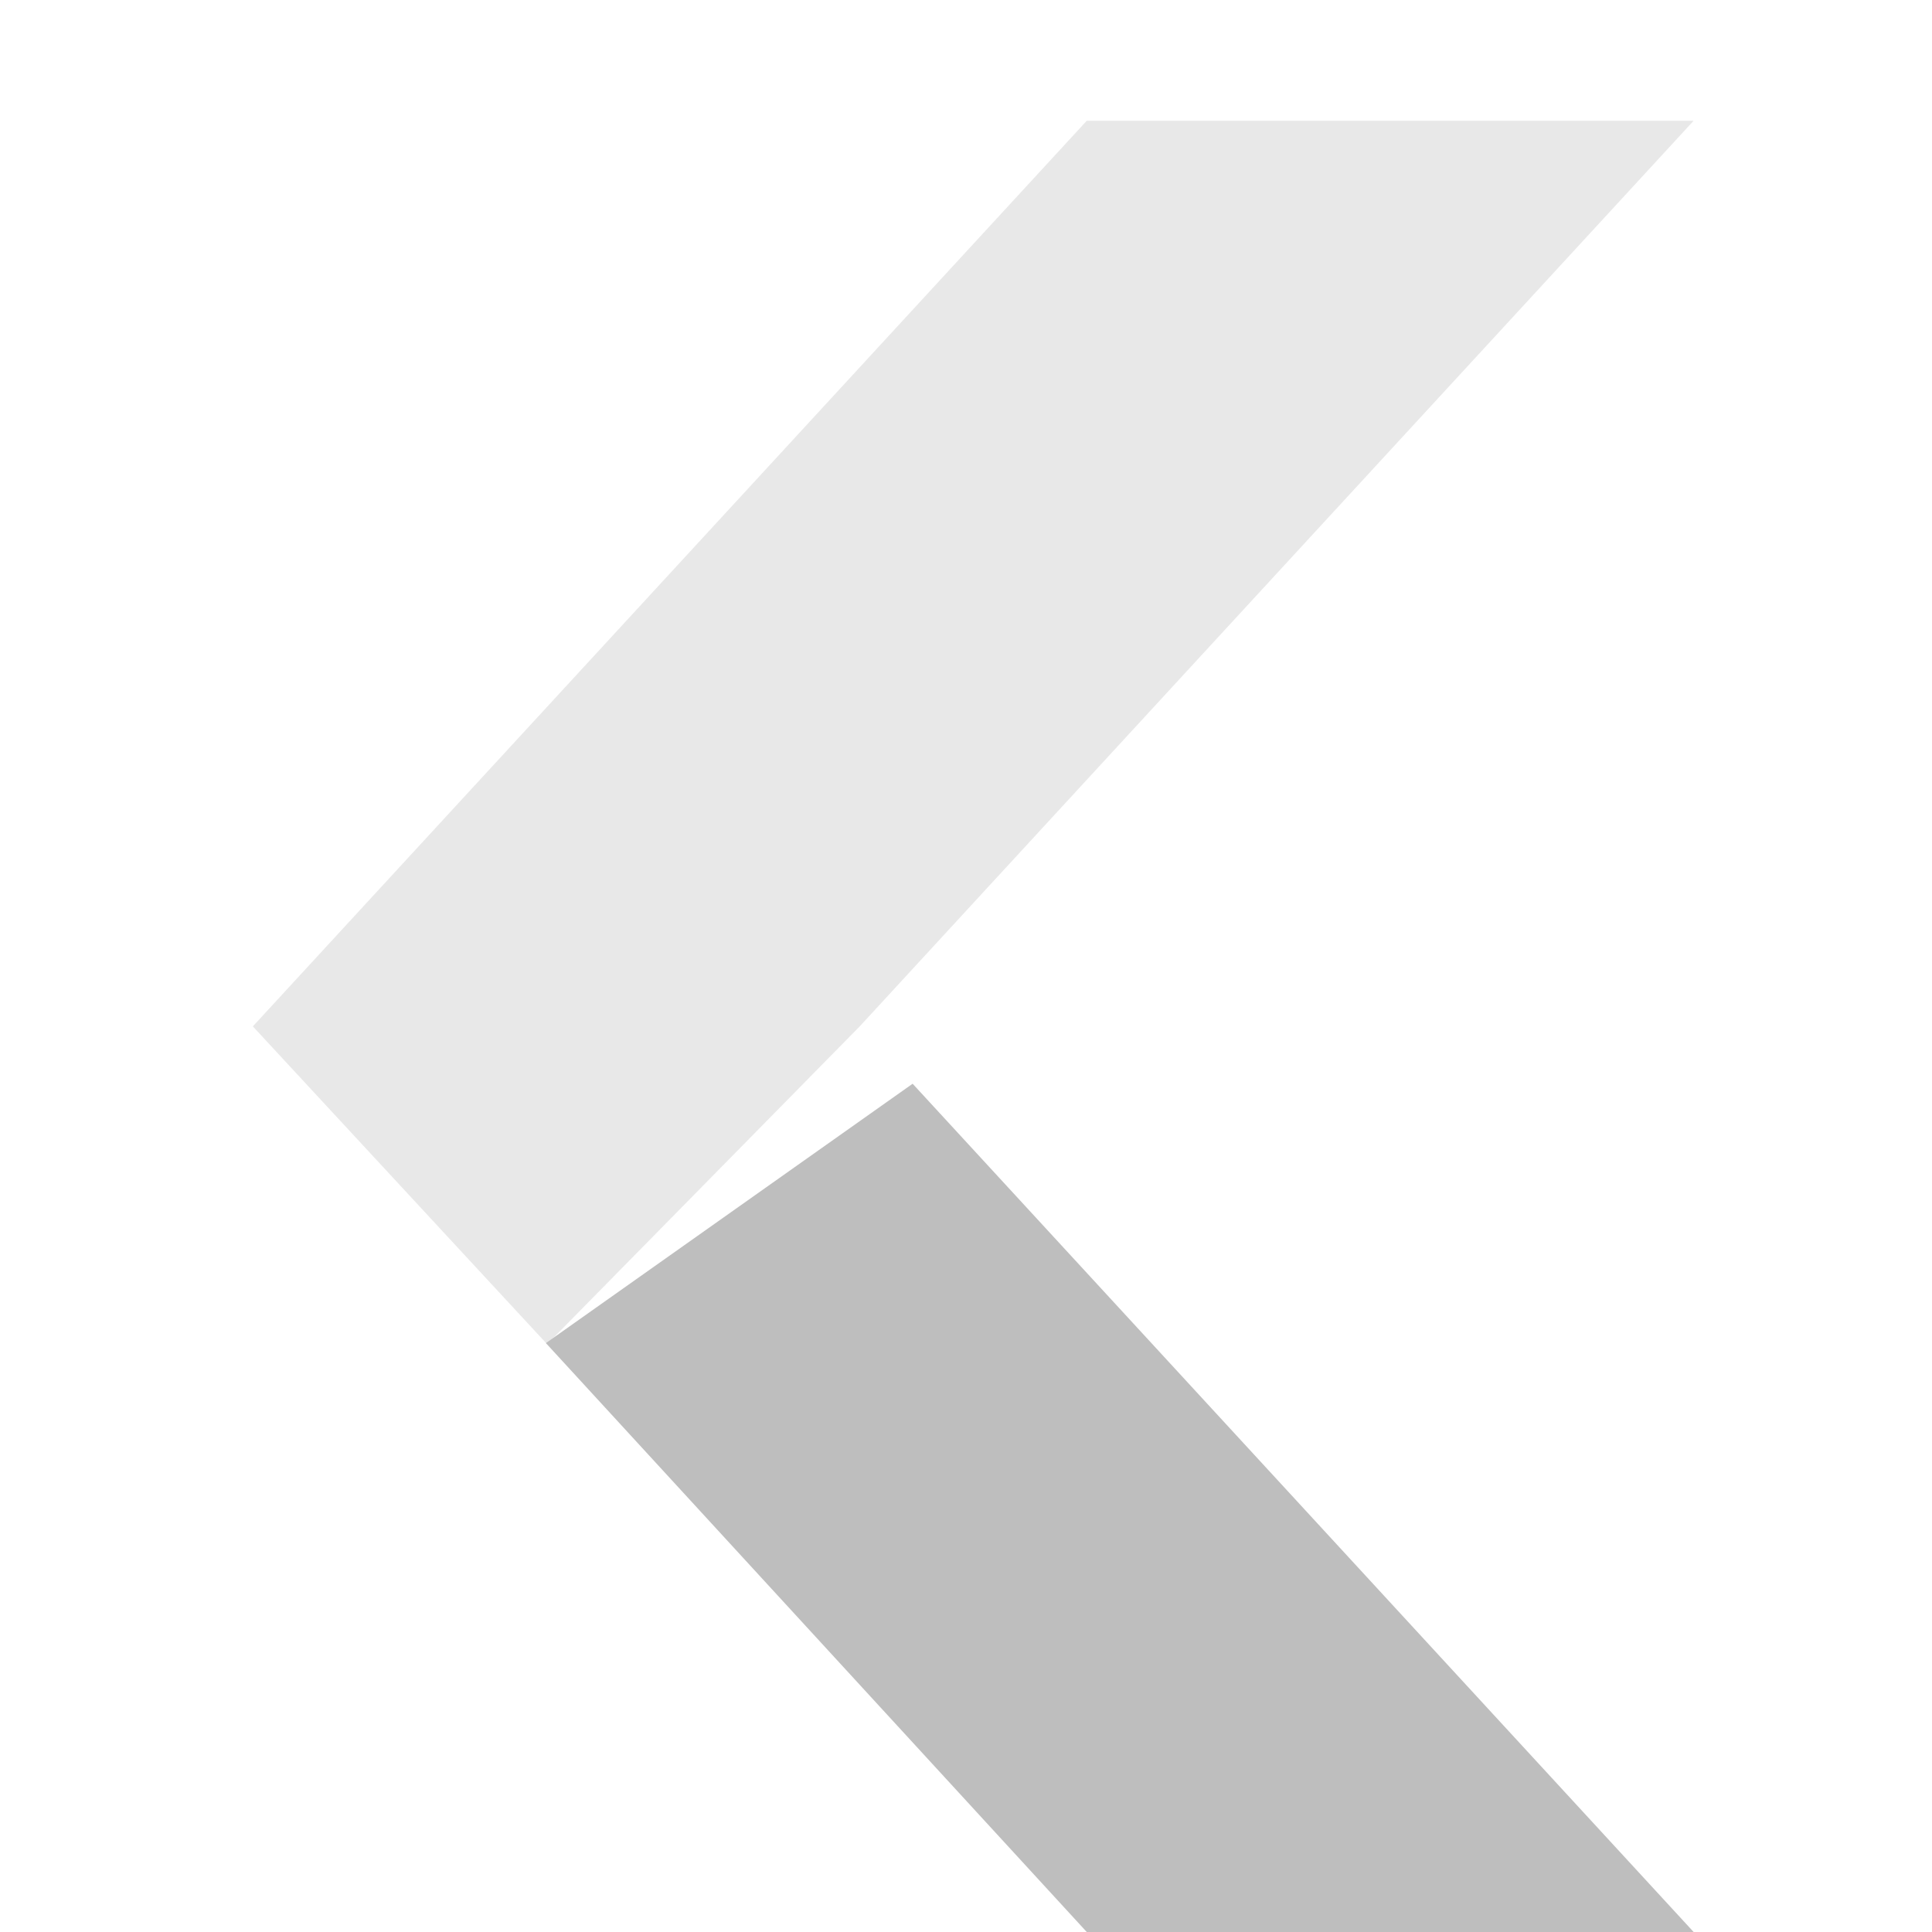
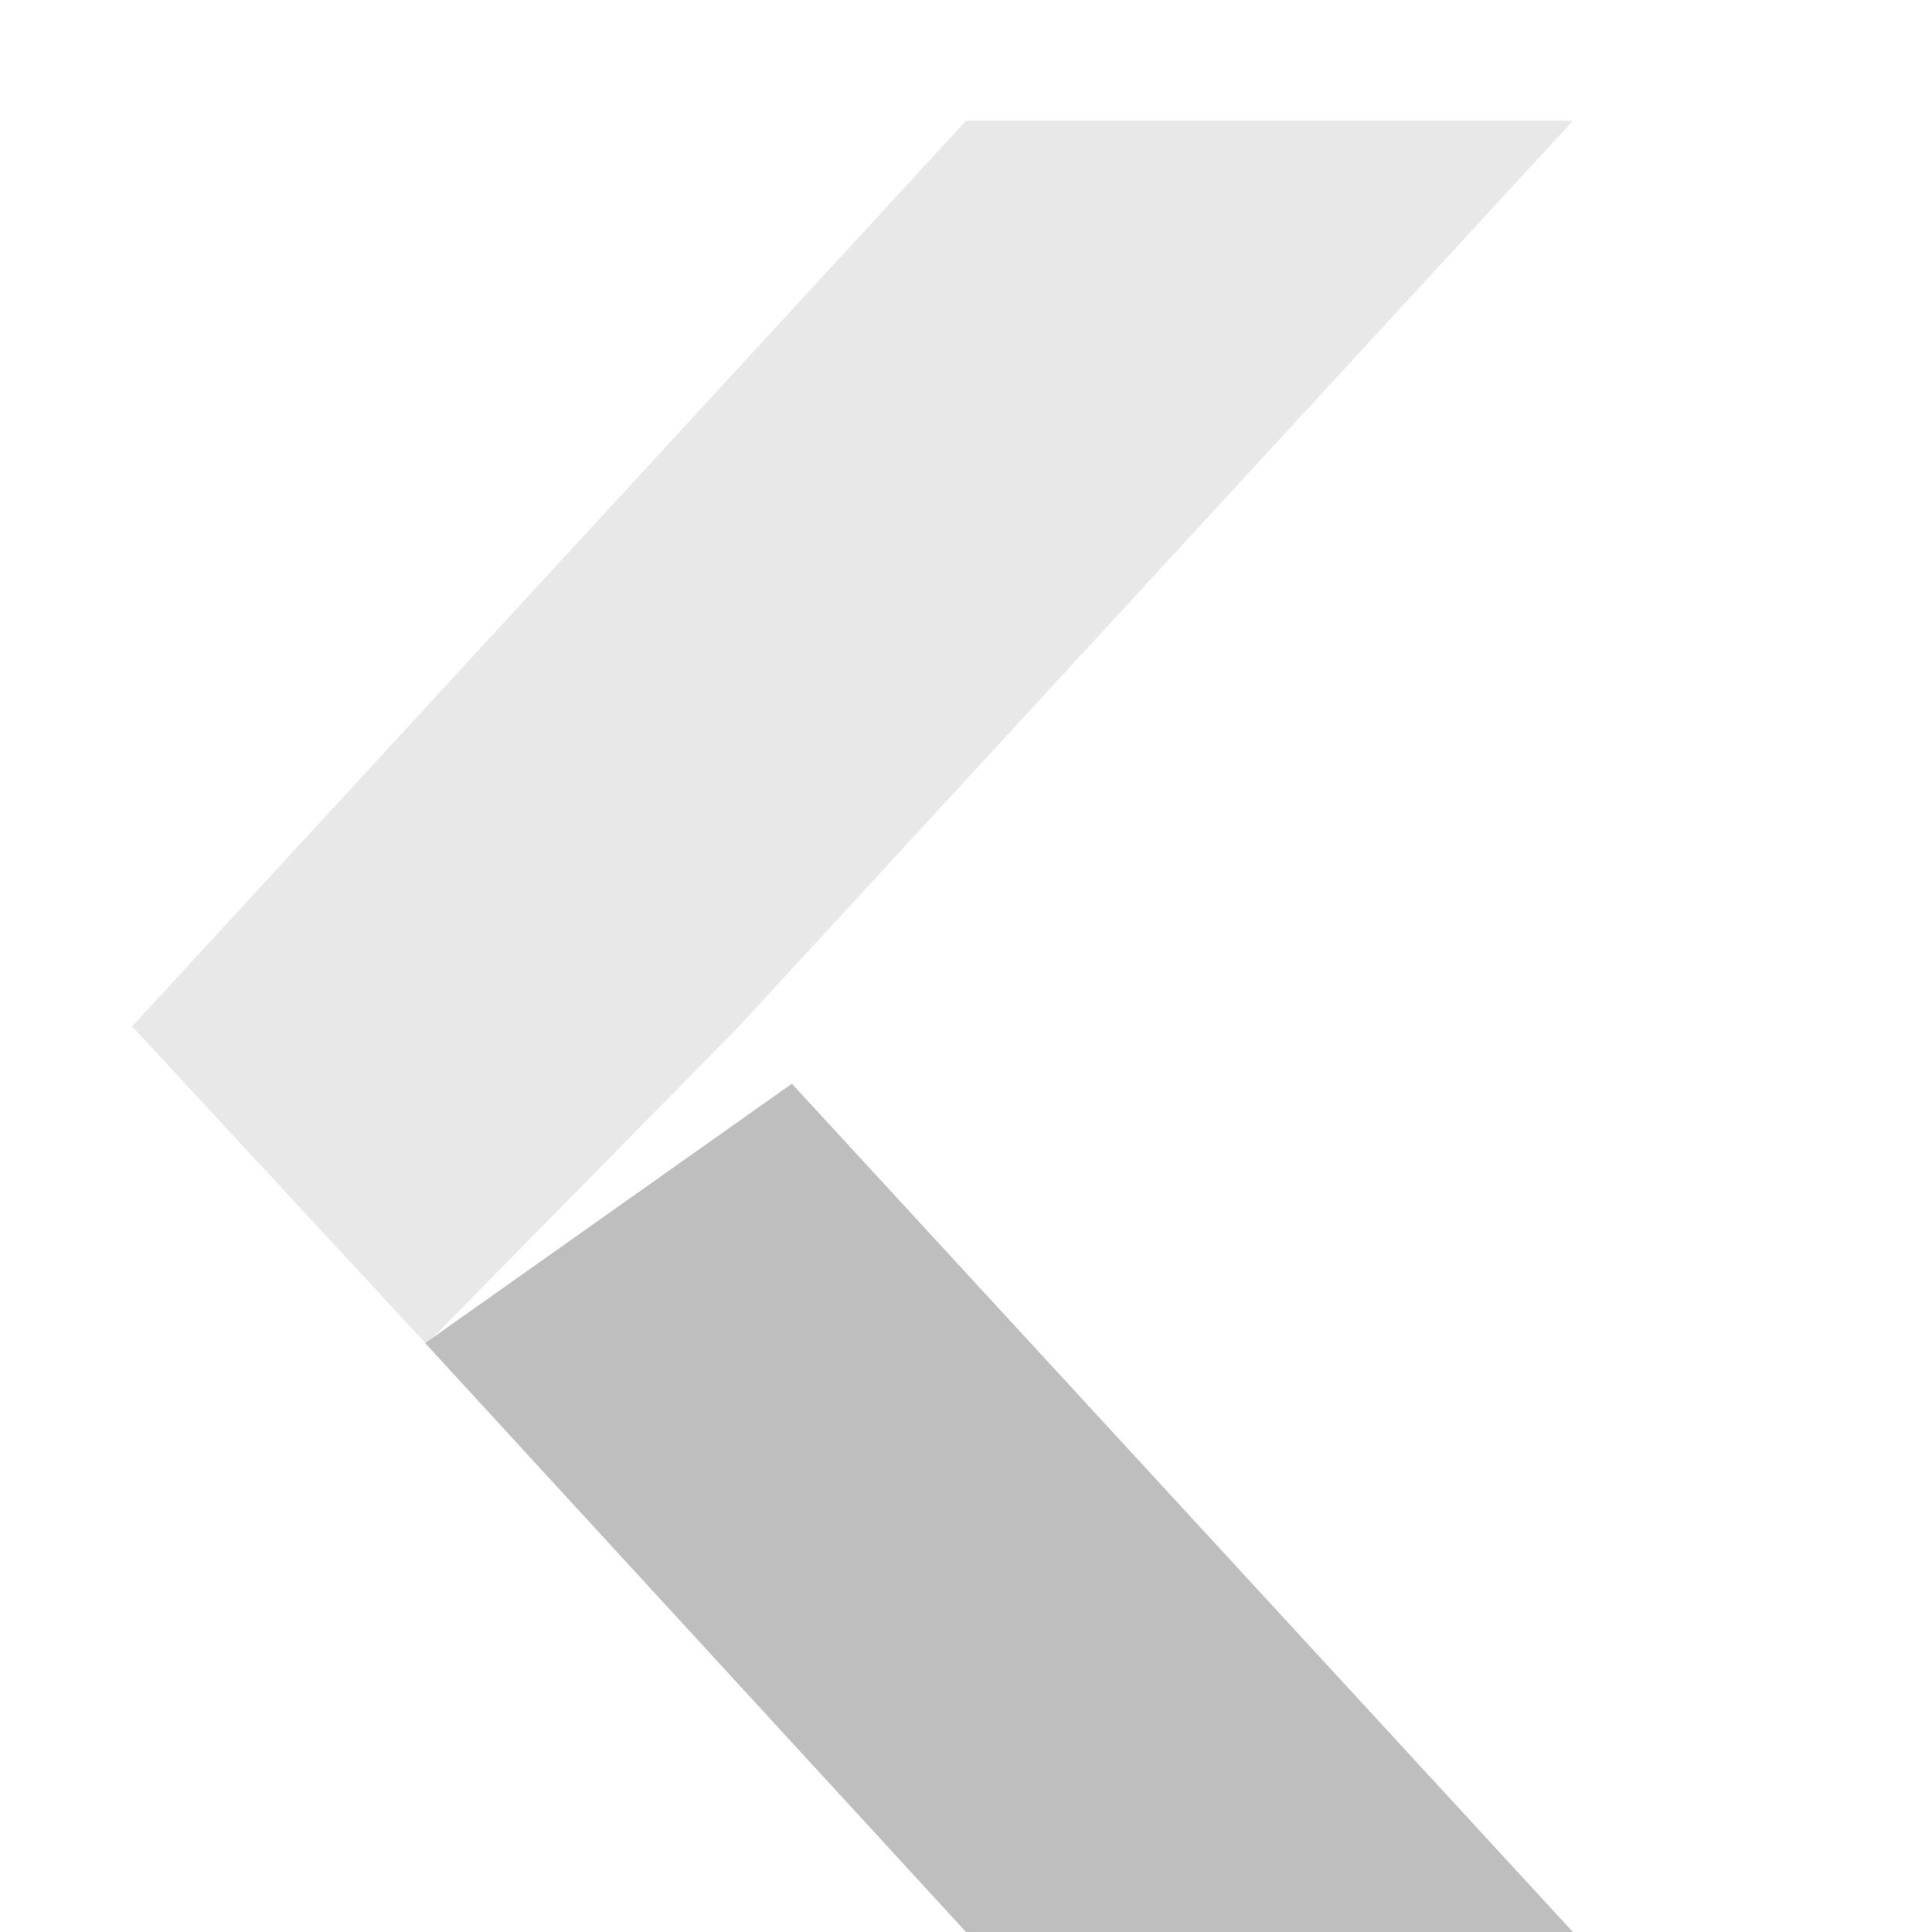
<svg xmlns="http://www.w3.org/2000/svg" version="1.1" viewBox="0 0 16 16">
-   <path style="color:#000000;enable-background:new" d="m9 16h5.026l-6.468-7.025-3.037 2.148z" fill="#bebebe" />
-   <path opacity=".35" style="color:#000000;enable-background:new" d="m9 1h5.026l-6.906 7.5-2.589 2.632-2.437-2.632z" fill="#bebebe" />
+   <path d="m8 16h5.026l-6.468-7.025-3.037 2.148z" fill="#bebebe" />
+   <path d="m8 1h5.026l-6.906 7.5-2.589 2.632-2.437-2.632z" fill="#bebebe" opacity=".35" />
</svg>
